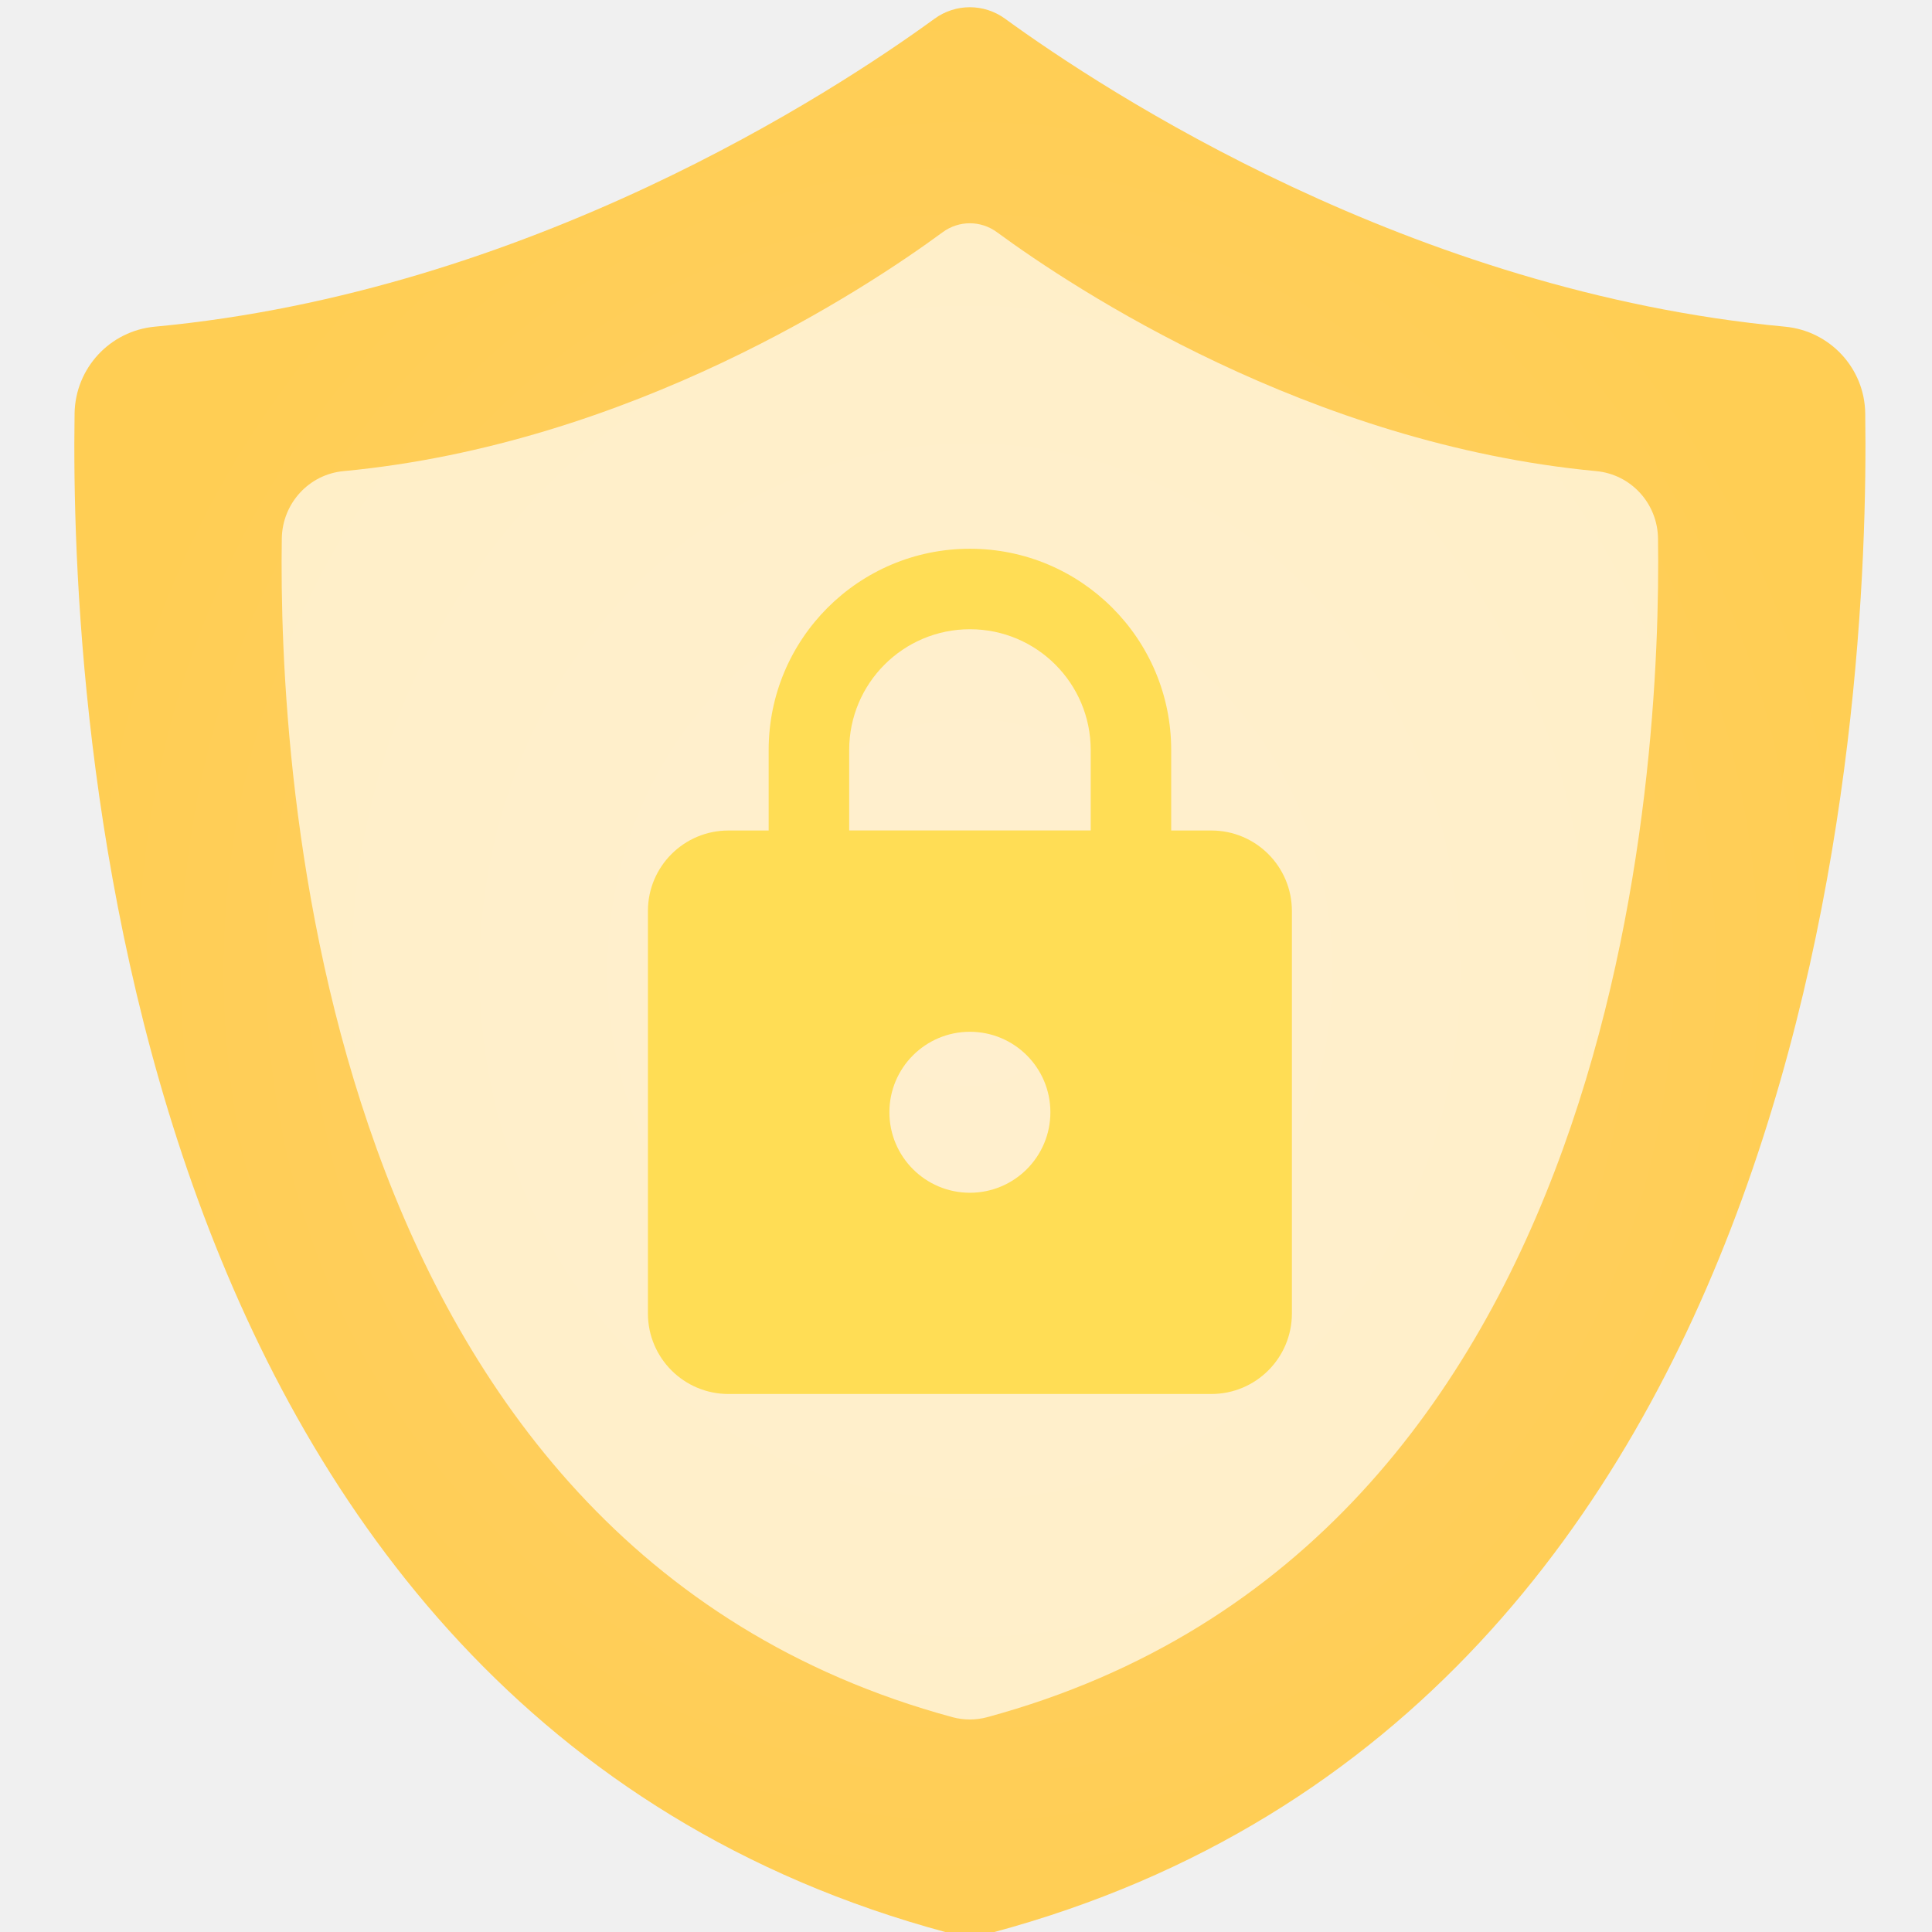
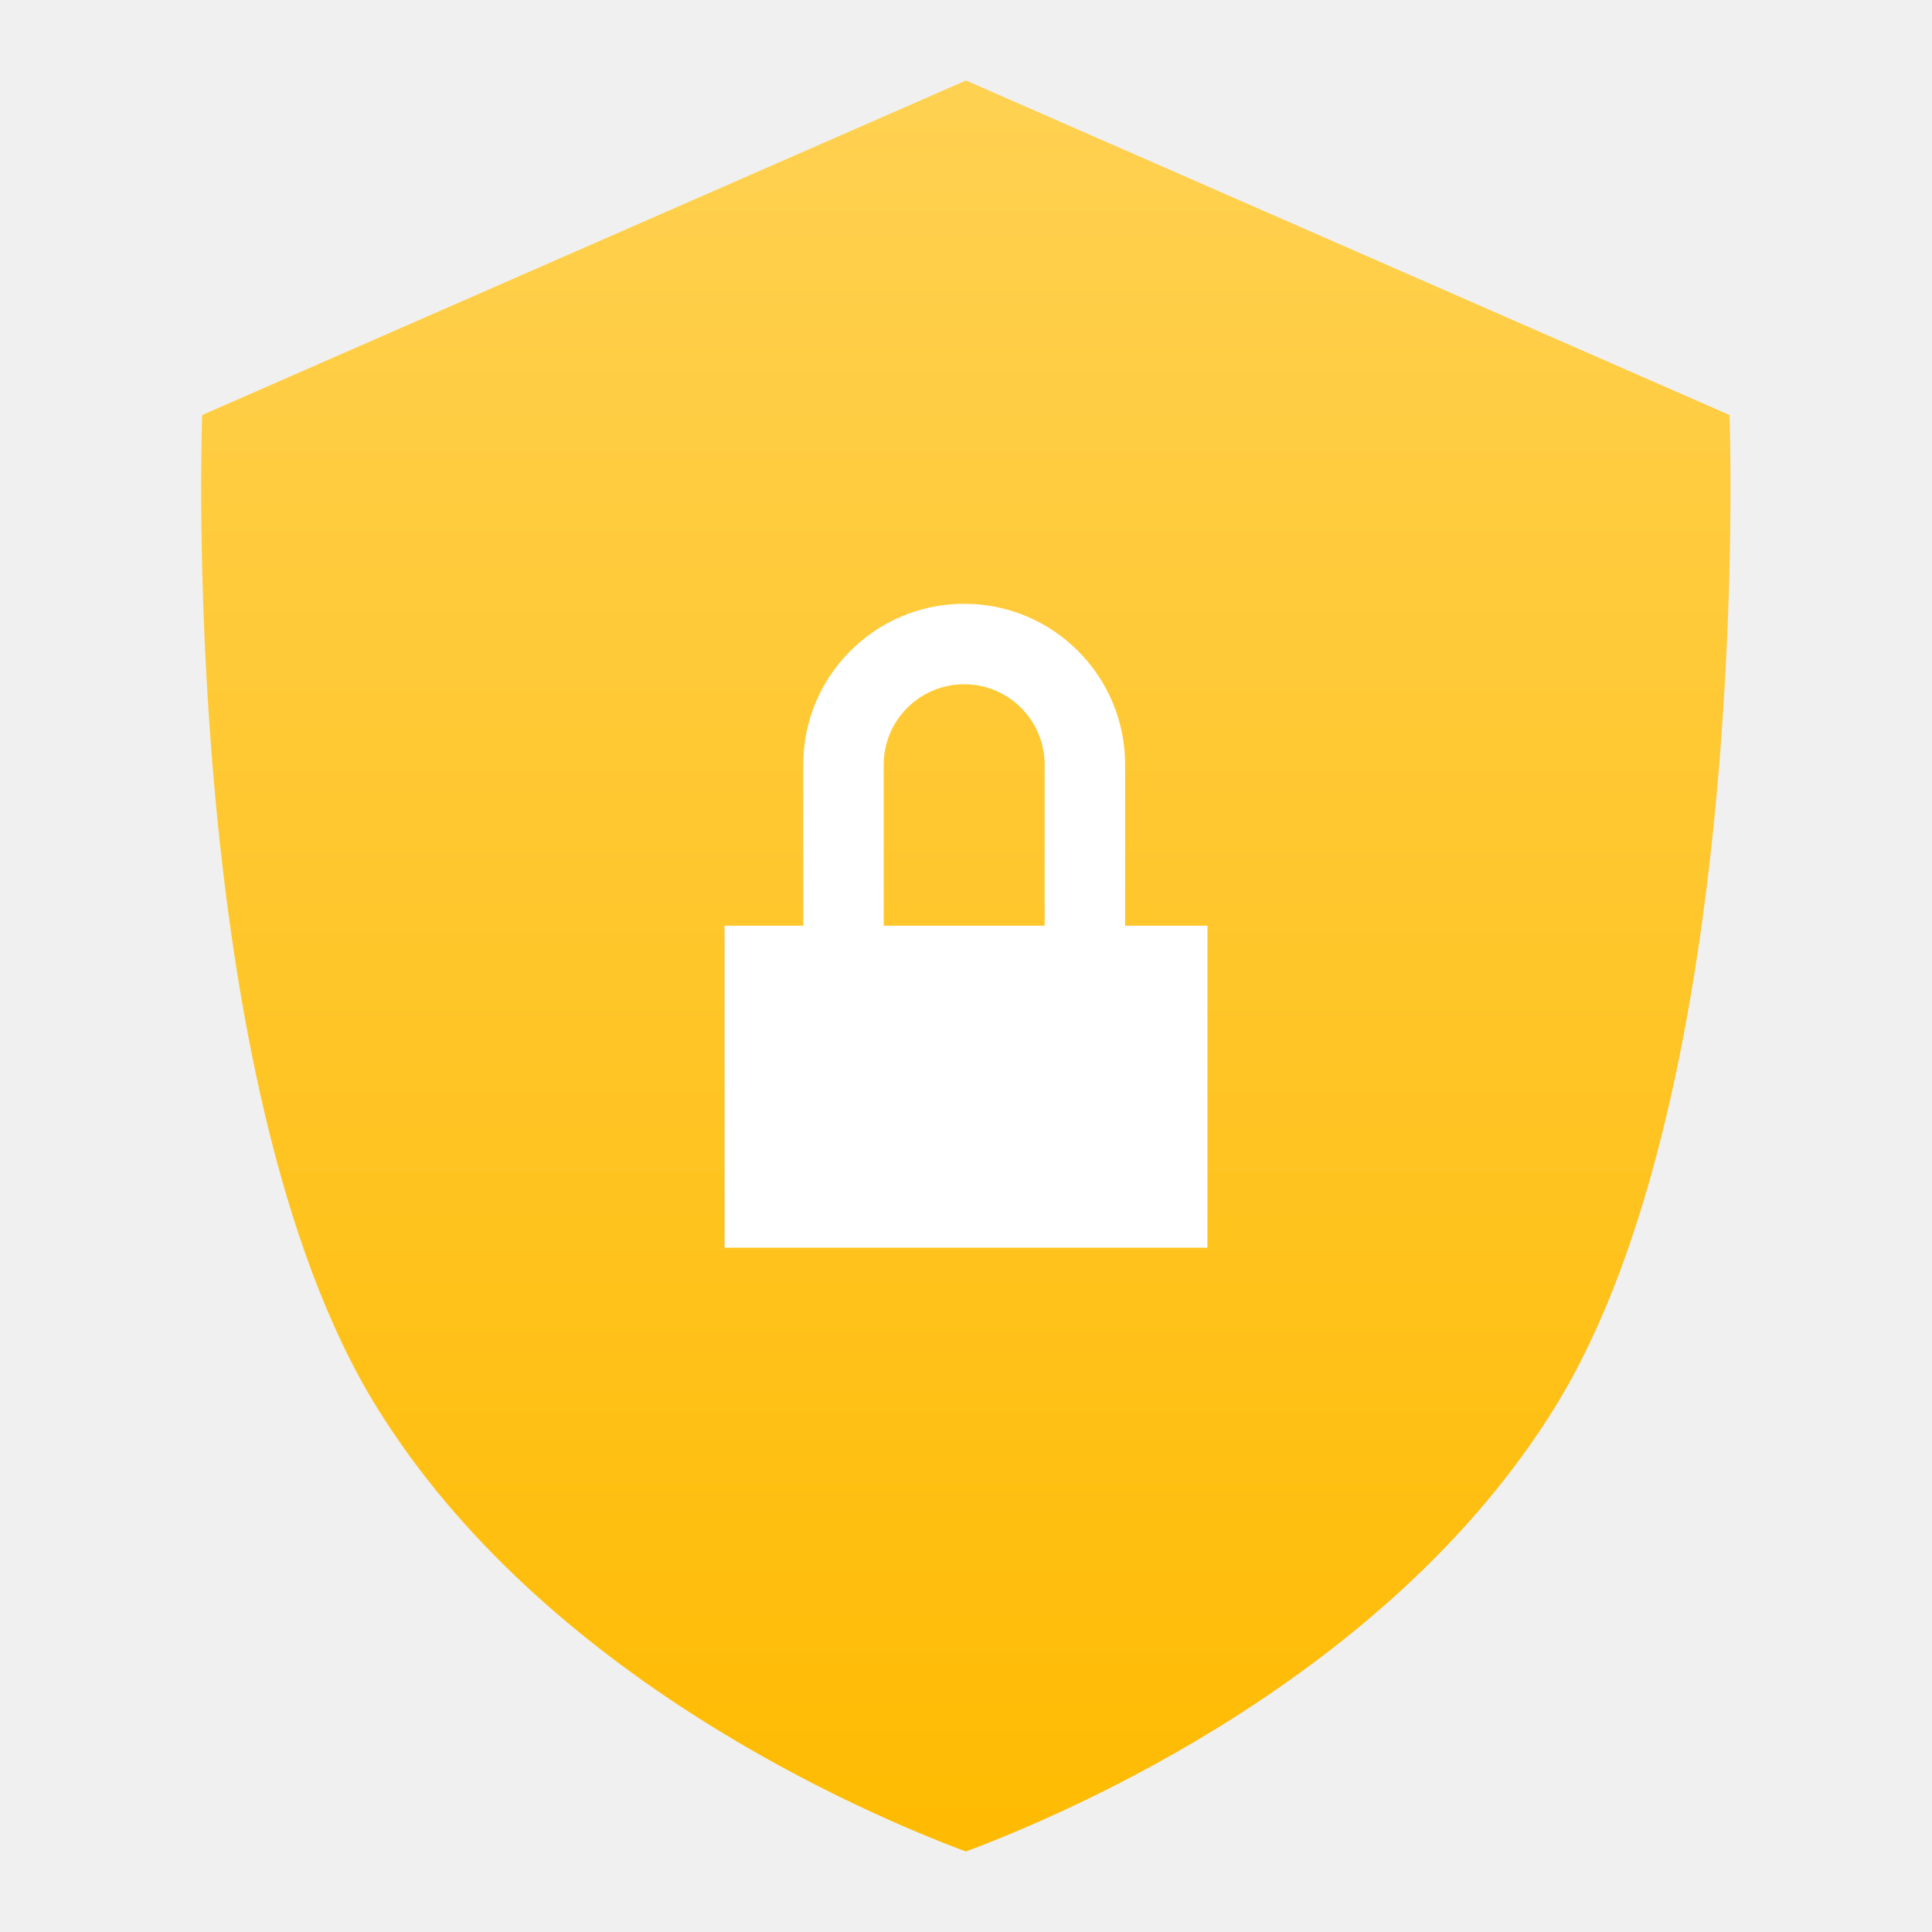
- <svg xmlns="http://www.w3.org/2000/svg" xmlns:ns2="http://www.openswatchbook.org/uri/2009/osb" xmlns:xlink="http://www.w3.org/1999/xlink" width="48" height="48" id="svg5453" version="1.1">
-   <defs id="defs5455">
-     <linearGradient id="linearGradient4143">
-       <stop id="stop4145" offset="0" style="stop-color:#197cf1;stop-opacity:1" />
-       <stop id="stop4147" offset="1" style="stop-color:#20bcfa;stop-opacity:1" />
+ <svg xmlns="http://www.w3.org/2000/svg" xmlns:xlink="http://www.w3.org/1999/xlink" id="svg942" version="1.1" viewBox="0 0 12.7 12.7" height="48" width="48">
+   <defs id="defs936">
+     <linearGradient xlink:href="#a-3" id="linearGradient991" x1="24.05" y1="45.428" x2="23.499" y2="14.205" gradientUnits="userSpaceOnUse" gradientTransform="matrix(0.2645833,0,0,0.2645833,0.01815154,-0.02373)" />
+     <linearGradient id="a-3" gradientTransform="matrix(1.07499,0,0,1.17929,57.22796,-9.796476)" gradientUnits="userSpaceOnUse" x1="-74.929" x2="-75.26" y1="52.199" y2="2.356">
+       <stop offset="0" stop-color="#ffa400" id="stop2-6" />
+       <stop offset="1" stop-color="#fd0" id="stop4-7" />
    </linearGradient>
-     <linearGradient xlink:href="#linearGradient4143" id="linearGradient4889" x1="34.902" y1="490.625" x2="946.349" y2="490.625" gradientUnits="userSpaceOnUse" />
-     <linearGradient ns2:paint="gradient" id="linearGradient4207">
-       <stop id="stop3371" offset="0" style="stop-color:#3498db;stop-opacity:1;" />
-       <stop id="stop3373" offset="1" style="stop-color:#3498db;stop-opacity:0;" />
+     <linearGradient id="b" gradientUnits="userSpaceOnUse" x1="399.994" x2="399.994" y1="545.139" y2="518.139">
+       <stop offset="0" stop-color="#197ff1" id="stop7" />
+       <stop offset="1" stop-color="#21c6fb" id="stop9" />
    </linearGradient>
-     <linearGradient xlink:href="#linearGradient4143" id="linearGradient4951" gradientUnits="userSpaceOnUse" x1="34.902" y1="490.625" x2="946.349" y2="490.625" />
-     <linearGradient xlink:href="#linearGradient4143" id="linearGradient4953" gradientUnits="userSpaceOnUse" x1="34.902" y1="490.625" x2="946.349" y2="490.625" />
-     <linearGradient xlink:href="#linearGradient4143" id="linearGradient4949" gradientUnits="userSpaceOnUse" x1="34.902" y1="490.625" x2="946.349" y2="490.625" />
-     <linearGradient xlink:href="#linearGradient4143" id="linearGradient4342" gradientUnits="userSpaceOnUse" x1="34.902" y1="490.625" x2="946.349" y2="490.625" />
-     <linearGradient id="linearGradient4851">
-       <stop id="stop4853" offset="0" style="stop-color:#474a4d;stop-opacity:1" />
-       <stop id="stop4855" offset="1" style="stop-color:#a5aaae;stop-opacity:1" />
-     </linearGradient>
-     <linearGradient id="linearGradient5263">
-       <stop id="stop5265" style="stop-color:#a0d5ff;stop-opacity:1" offset="0" />
-       <stop id="stop5267" style="stop-color:#a0d5ff;stop-opacity:1" offset="1" />
-     </linearGradient>
-     <clipPath id="clipPath4458">
-       <path id="use4460" d="m 69.626,12.145 -0.052,0 c -22.727,-0.292 -46.472,4.077 -46.709,4.122 -2.424,0.451 -4.946,2.974 -5.397,5.397 -0.044,0.237 -4.414,23.983 -4.122,46.71 -0.292,22.777 4.078,46.523 4.122,46.761 0.451,2.423 2.974,4.945 5.398,5.398 0.237,0.044 23.982,4.413 46.709,4.121 22.779,0.292 46.524,-4.077 46.761,-4.121 2.423,-0.452 4.946,-2.976 5.398,-5.399 0.044,-0.236 4.413,-23.981 4.121,-46.709 0.292,-22.777 -4.077,-46.523 -4.121,-46.761 -0.453,-2.423 -2.976,-4.946 -5.398,-5.397 -0.238,-0.045 -23.984,-4.414 -46.71,-4.122 z" />
-     </clipPath>
-     <linearGradient id="linearGradient4237">
-       <stop id="stop4239" style="stop-color:#ff594d;stop-opacity:1" offset="0" />
-       <stop id="stop4241" style="stop-color:#ff7f76;stop-opacity:1" offset="1" />
-     </linearGradient>
-     <linearGradient id="linearGradient4210">
-       <stop offset="0" style="stop-color:#ff584c;stop-opacity:1" id="stop4212" />
-       <stop offset="1" style="stop-color:#ff8077;stop-opacity:1" id="stop4214" />
-     </linearGradient>
-     <linearGradient id="linearGradient4179">
-       <stop id="stop4181" style="stop-color:#ffee5e;stop-opacity:1" offset="0" />
-       <stop id="stop4183" style="stop-color:#feff8b;stop-opacity:1" offset="1" />
-     </linearGradient>
-     <linearGradient id="linearGradient4210-3">
-       <stop id="stop4212-1" style="stop-color:#ffce69;stop-opacity:1" offset="0" />
-       <stop id="stop4214-6" style="stop-color:#ffce54;stop-opacity:1" offset="1" />
-     </linearGradient>
-     <linearGradient id="linearGradient4237-0">
-       <stop offset="0" style="stop-color:#ffee5e;stop-opacity:1" id="stop4239-8" />
-       <stop offset="1" style="stop-color:#feff9f;stop-opacity:1" id="stop4241-9" />
-     </linearGradient>
-     <linearGradient id="linearGradient4237-2">
-       <stop offset="0" style="stop-color:#ffa0a6;stop-opacity:1" id="stop4239-7" />
-       <stop offset="1" style="stop-color:#ffa0a5;stop-opacity:1" id="stop4241-2" />
-     </linearGradient>
-     <linearGradient id="linearGradient8311">
-       <stop id="stop8313" style="stop-color:#ce89ff;stop-opacity:1" offset="0" />
-       <stop id="stop8315" style="stop-color:#e898ff;stop-opacity:1" offset="1" />
-     </linearGradient>
-     <linearGradient id="linearGradient4237-8">
-       <stop offset="0" style="stop-color:#cf8aff;stop-opacity:1" id="stop4239-2" />
-       <stop offset="1" style="stop-color:#eaa0ff;stop-opacity:1" id="stop4241-3" />
-     </linearGradient>
-     <linearGradient id="linearGradient8311-3">
-       <stop id="stop8313-0" style="stop-color:#ffcc6b;stop-opacity:1" offset="0" />
-       <stop id="stop8315-1" style="stop-color:#ffcf98;stop-opacity:1" offset="1" />
-     </linearGradient>
-     <linearGradient id="linearGradient4237-3">
-       <stop offset="0" style="stop-color:#ffcc6e;stop-opacity:1" id="stop4239-0" />
-       <stop offset="1" style="stop-color:#ffe4a0;stop-opacity:1" id="stop4241-7" />
-     </linearGradient>
-     <linearGradient id="linearGradient8311-31">
-       <stop id="stop8313-2" style="stop-color:#f089ff;stop-opacity:1" offset="0" />
-       <stop id="stop8315-6" style="stop-color:#ffadea;stop-opacity:1" offset="1" />
-     </linearGradient>
-     <linearGradient id="linearGradient4237-6">
-       <stop offset="0" style="stop-color:#f18bfe;stop-opacity:1" id="stop4239-22" />
-       <stop offset="1" style="stop-color:#fcc3ff;stop-opacity:1" id="stop4241-0" />
-     </linearGradient>
-     <linearGradient id="linearGradient8467">
-       <stop offset="0" style="stop-color:#b9b9b9;stop-opacity:1" id="stop8469" />
-       <stop offset="1" style="stop-color:#d1d1d1;stop-opacity:1" id="stop8471" />
-     </linearGradient>
-     <linearGradient id="linearGradient8311-5">
-       <stop id="stop8313-7" style="stop-color:#b9b9b9;stop-opacity:1" offset="0" />
-       <stop id="stop8315-3" style="stop-color:#d2d2d2;stop-opacity:1" offset="1" />
-     </linearGradient>
-     <linearGradient id="linearGradient4237-4">
-       <stop offset="0" style="stop-color:#bababa;stop-opacity:1" id="stop4239-9" />
-       <stop offset="1" style="stop-color:#c8c8c8;stop-opacity:1" id="stop4241-37" />
-     </linearGradient>
-     <linearGradient id="linearGradient8467-7">
-       <stop offset="0" style="stop-color:#3ec896;stop-opacity:1" id="stop8469-4" />
-       <stop offset="1" style="stop-color:#66d9af;stop-opacity:1" id="stop8471-7" />
-     </linearGradient>
-     <linearGradient id="linearGradient8311-1">
-       <stop id="stop8313-9" style="stop-color:#494949;stop-opacity:1" offset="0" />
-       <stop id="stop8315-5" style="stop-color:#616774;stop-opacity:1" offset="1" />
-     </linearGradient>
-     <linearGradient gradientUnits="userSpaceOnUse" gradientTransform="scale(1.128802,0.8858951)" x1="209.957" y1="0" x2="209.957" y2="116.694" id="linearGradient-1">
-       <stop stop-color="#A7A7A7" offset="0%" id="stop4884" />
-       <stop stop-color="#8D8D8D" offset="100%" id="stop4886" />
-     </linearGradient>
-     <linearGradient gradientUnits="userSpaceOnUse" gradientTransform="scale(1.227981,0.8143451)" x1="193" y1="411.584" x2="193" y2="105.4" id="linearGradient-2">
-       <stop stop-color="#707070" offset="0%" id="stop4889" />
-       <stop stop-color="#ABABAB" offset="100%" id="stop4891" />
-     </linearGradient>
-     <linearGradient gradientUnits="userSpaceOnUse" gradientTransform="scale(1.227981,0.8143451)" x1="193" y1="70.609" x2="193" y2="457.423" id="linearGradient-3">
-       <stop stop-color="#000000" stop-opacity="0" offset="0%" id="stop4894" />
-       <stop stop-color="#000000" stop-opacity="0.19" offset="100%" id="stop4896" />
+     <linearGradient id="a" gradientUnits="userSpaceOnUse" x1="399.571" x2="399.571" y1="545.798" y2="517.798">
+       <stop offset="0" stop-color="#3889e9" id="stop2" />
+       <stop offset="1" stop-color="#5ea5fb" id="stop4" />
    </linearGradient>
    <linearGradient id="linearGradient4232">
-       <stop id="stop4234" offset="0" style="stop-color:#333333;stop-opacity:1" />
-       <stop id="stop4236" offset="1" style="stop-color:#353535;stop-opacity:1" />
+       <stop id="stop4234-0" offset="0" style="stop-color:#3889e9;stop-opacity:1" />
+       <stop id="stop4236" offset="1" style="stop-color:#5ea5fb;stop-opacity:1" />
    </linearGradient>
-     <linearGradient id="linearGradient4172">
-       <stop style="stop-color:#3dc796;stop-opacity:1" offset="0" id="stop4174" />
-       <stop style="stop-color:#57d68d;stop-opacity:1" offset="1" id="stop4176" />
+     <linearGradient gradientTransform="translate(2.9668415e-6,-284.3)" xlink:href="#linearGradient4180" id="linearGradient2204" x1="6.35" y1="296.471" x2="6.35" y2="284.904" gradientUnits="userSpaceOnUse" />
+     <linearGradient id="linearGradient4180">
+       <stop style="stop-color:#ffbb02;stop-opacity:1" offset="0" id="stop4182" />
+       <stop style="stop-color:#ffd151;stop-opacity:1" offset="1" id="stop4184" />
    </linearGradient>
-     <linearGradient id="linearGradient4233">
-       <stop id="stop4235" offset="0" style="stop-color:#212121;stop-opacity:1" />
-       <stop id="stop4237" offset="1" style="stop-color:#1d2022;stop-opacity:0" />
-     </linearGradient>
-     <linearGradient id="linearGradient8467-6">
-       <stop offset="0" style="stop-color:#56d8d1;stop-opacity:1" id="stop8469-5" />
-       <stop offset="1" style="stop-color:#9df7ee;stop-opacity:1" id="stop8471-8" />
-     </linearGradient>
-     <linearGradient id="linearGradient8311-10">
-       <stop id="stop8313-3" style="stop-color:#55d8d1;stop-opacity:1" offset="0" />
-       <stop id="stop8315-8" style="stop-color:#66efe7;stop-opacity:1" offset="1" />
-     </linearGradient>
-     <linearGradient id="linearGradient8467-8">
-       <stop offset="0" style="stop-color:#dea679;stop-opacity:1" id="stop8469-9" />
-       <stop offset="1" style="stop-color:#f7d19d;stop-opacity:1" id="stop8471-2" />
-     </linearGradient>
-     <linearGradient id="linearGradient8311-0">
-       <stop id="stop8313-90" style="stop-color:#dda579;stop-opacity:1" offset="0" />
-       <stop id="stop8315-88" style="stop-color:#f3bc87;stop-opacity:1" offset="1" />
-     </linearGradient>
-     <linearGradient id="linearGradient8467-2">
-       <stop offset="0" style="stop-color:#5fa4d5;stop-opacity:1" id="stop8469-6" />
-       <stop offset="1" style="stop-color:#9dc9f7;stop-opacity:1" id="stop8471-5" />
-     </linearGradient>
-     <linearGradient id="linearGradient8311-06">
-       <stop id="stop8313-6" style="stop-color:#5fa3d4;stop-opacity:1" offset="0" />
-       <stop id="stop8315-2" style="stop-color:#6bb9ff;stop-opacity:1" offset="1" />
-     </linearGradient>
-     <clipPath id="clipPath4458-7">
-       <path style="fill:url(#linearGradient4580);fill-opacity:1" id="use4460-2" d="m 69.626,12.145 -0.052,0 c -22.727,-0.292 -46.472,4.077 -46.709,4.122 -2.424,0.451 -4.946,2.974 -5.397,5.397 -0.044,0.237 -4.414,23.983 -4.122,46.71 -0.292,22.777 4.078,46.523 4.122,46.761 0.451,2.423 2.974,4.945 5.398,5.398 0.237,0.044 23.982,4.413 46.709,4.121 22.779,0.292 46.524,-4.077 46.761,-4.121 2.423,-0.452 4.946,-2.976 5.398,-5.399 0.044,-0.236 4.413,-23.981 4.121,-46.709 0.292,-22.777 -4.077,-46.523 -4.121,-46.761 -0.453,-2.423 -2.976,-4.946 -5.398,-5.397 -0.238,-0.045 -23.984,-4.414 -46.71,-4.122 z" />
-     </clipPath>
-     <linearGradient id="linearGradient5263-5">
-       <stop offset="0" style="stop-color:#ffffff;stop-opacity:0" id="stop5265-4" />
-       <stop offset="1" style="stop-color:#d5edff;stop-opacity:1" id="stop5267-0" />
-     </linearGradient>
-     <clipPath id="clipPath4458-4">
-       <path d="m 69.626,12.145 -0.052,0 c -22.727,-0.292 -46.472,4.077 -46.709,4.122 -2.424,0.451 -4.946,2.974 -5.397,5.397 -0.044,0.237 -4.414,23.983 -4.122,46.71 -0.292,22.777 4.078,46.523 4.122,46.761 0.451,2.423 2.974,4.945 5.398,5.398 0.237,0.044 23.982,4.413 46.709,4.121 22.779,0.292 46.524,-4.077 46.761,-4.121 2.423,-0.452 4.946,-2.976 5.398,-5.399 0.044,-0.236 4.413,-23.981 4.121,-46.709 0.292,-22.777 -4.077,-46.523 -4.121,-46.761 -0.453,-2.423 -2.976,-4.946 -5.398,-5.397 -0.238,-0.045 -23.984,-4.414 -46.71,-4.122 z" id="use4460-26" />
-     </clipPath>
-     <clipPath id="clipPath4458-7-1">
-       <path id="use4460-2-2" d="m 69.626,12.145 -0.052,0 c -22.727,-0.292 -46.472,4.077 -46.709,4.122 -2.424,0.451 -4.946,2.974 -5.397,5.397 -0.044,0.237 -4.414,23.983 -4.122,46.71 -0.292,22.777 4.078,46.523 4.122,46.761 0.451,2.423 2.974,4.945 5.398,5.398 0.237,0.044 23.982,4.413 46.709,4.121 22.779,0.292 46.524,-4.077 46.761,-4.121 2.423,-0.452 4.946,-2.976 5.398,-5.399 0.044,-0.236 4.413,-23.981 4.121,-46.709 0.292,-22.777 -4.077,-46.523 -4.121,-46.761 -0.453,-2.423 -2.976,-4.946 -5.398,-5.397 -0.238,-0.045 -23.984,-4.414 -46.71,-4.122 z" />
-     </clipPath>
-     <clipPath id="clipPath4458-7-5">
-       <path id="use4460-2-5" d="m 69.626,12.145 -0.052,0 c -22.727,-0.292 -46.472,4.077 -46.709,4.122 -2.424,0.451 -4.946,2.974 -5.397,5.397 -0.044,0.237 -4.414,23.983 -4.122,46.71 -0.292,22.777 4.078,46.523 4.122,46.761 0.451,2.423 2.974,4.945 5.398,5.398 0.237,0.044 23.982,4.413 46.709,4.121 22.779,0.292 46.524,-4.077 46.761,-4.121 2.423,-0.452 4.946,-2.976 5.398,-5.399 0.044,-0.236 4.413,-23.981 4.121,-46.709 0.292,-22.777 -4.077,-46.523 -4.121,-46.761 -0.453,-2.423 -2.976,-4.946 -5.398,-5.397 -0.238,-0.045 -23.984,-4.414 -46.71,-4.122 z" />
-     </clipPath>
-     <linearGradient id="linearGradient4422">
-       <stop id="stop4424" offset="0" style="stop-color:#197ff1;stop-opacity:1" />
-       <stop id="stop4426" offset="1" style="stop-color:#21c6fb;stop-opacity:1" />
-     </linearGradient>
-     <linearGradient id="linearGradient4256">
-       <stop style="stop-color:#8cbdf8;stop-opacity:1;" offset="0" id="stop4258" />
-       <stop style="stop-color:#d5e8ff;stop-opacity:1;" offset="1" id="stop4260" />
-     </linearGradient>
-     <linearGradient id="linearGradient4232-2">
-       <stop style="stop-color:#3889e9;stop-opacity:1" offset="0" id="stop4234-0" />
-       <stop style="stop-color:#5ea5fb;stop-opacity:1" offset="1" id="stop4236-5" />
-     </linearGradient>
-     <clipPath id="clipPath4458-34">
-       <path id="use4460-4" d="m 69.626,12.145 -0.052,0 c -22.727,-0.292 -46.472,4.077 -46.709,4.122 -2.424,0.451 -4.946,2.974 -5.397,5.397 -0.044,0.237 -4.414,23.983 -4.122,46.71 -0.292,22.777 4.078,46.523 4.122,46.761 0.451,2.423 2.974,4.945 5.398,5.398 0.237,0.044 23.982,4.413 46.709,4.121 22.779,0.292 46.524,-4.077 46.761,-4.121 2.423,-0.452 4.946,-2.976 5.398,-5.399 0.044,-0.236 4.413,-23.981 4.121,-46.709 0.292,-22.777 -4.077,-46.523 -4.121,-46.761 -0.453,-2.423 -2.976,-4.946 -5.398,-5.397 -0.238,-0.045 -23.984,-4.414 -46.71,-4.122 z" />
-     </clipPath>
-     <linearGradient id="linearGradient8467-5">
-       <stop offset="0" style="stop-color:#d3d3d3;stop-opacity:1" id="stop8469-7" />
-       <stop offset="1" style="stop-color:#fcf9f9;stop-opacity:1" id="stop8471-0" />
-     </linearGradient>
-     <linearGradient id="linearGradient4232-7">
-       <stop id="stop4234-6" offset="0" style="stop-color:#373a3d;stop-opacity:1" />
-       <stop id="stop4236-2" offset="1" style="stop-color:#727273;stop-opacity:1" />
-     </linearGradient>
-     <linearGradient id="linearGradient4422-5">
-       <stop id="stop4424-7" offset="0" style="stop-color:#2971c3;stop-opacity:1" />
-       <stop id="stop4426-6" offset="1" style="stop-color:#5ea5fb;stop-opacity:1" />
-     </linearGradient>
-     <clipPath id="clipPath4458-3">
-       <path id="use4460-7" d="m 69.626,12.145 -0.052,0 c -22.727,-0.292 -46.472,4.077 -46.709,4.122 -2.424,0.451 -4.946,2.974 -5.397,5.397 -0.044,0.237 -4.414,23.983 -4.122,46.71 -0.292,22.777 4.078,46.523 4.122,46.761 0.451,2.423 2.974,4.945 5.398,5.398 0.237,0.044 23.982,4.413 46.709,4.121 22.779,0.292 46.524,-4.077 46.761,-4.121 2.423,-0.452 4.946,-2.976 5.398,-5.399 0.044,-0.236 4.413,-23.981 4.121,-46.709 0.292,-22.777 -4.077,-46.523 -4.121,-46.761 -0.453,-2.423 -2.976,-4.946 -5.398,-5.397 -0.238,-0.045 -23.984,-4.414 -46.71,-4.122 z" />
-     </clipPath>
-     <clipPath id="clipPath4458-6">
-       <path id="use4460-3" d="m 69.626,12.145 -0.052,0 c -22.727,-0.292 -46.472,4.077 -46.709,4.122 -2.424,0.451 -4.946,2.974 -5.397,5.397 -0.044,0.237 -4.414,23.983 -4.122,46.71 -0.292,22.777 4.078,46.523 4.122,46.761 0.451,2.423 2.974,4.945 5.398,5.398 0.237,0.044 23.982,4.413 46.709,4.121 22.779,0.292 46.524,-4.077 46.761,-4.121 2.423,-0.452 4.946,-2.976 5.398,-5.399 0.044,-0.236 4.413,-23.981 4.121,-46.709 0.292,-22.777 -4.077,-46.523 -4.121,-46.761 -0.453,-2.423 -2.976,-4.946 -5.398,-5.397 -0.238,-0.045 -23.984,-4.414 -46.71,-4.122 z" />
-     </clipPath>
-     <clipPath id="clipPath4458-7-18">
-       <path d="m 69.626,12.145 -0.052,0 c -22.727,-0.292 -46.472,4.077 -46.709,4.122 -2.424,0.451 -4.946,2.974 -5.397,5.397 -0.044,0.237 -4.414,23.983 -4.122,46.71 -0.292,22.777 4.078,46.523 4.122,46.761 0.451,2.423 2.974,4.945 5.398,5.398 0.237,0.044 23.982,4.413 46.709,4.121 22.779,0.292 46.524,-4.077 46.761,-4.121 2.423,-0.452 4.946,-2.976 5.398,-5.399 0.044,-0.236 4.413,-23.981 4.121,-46.709 0.292,-22.777 -4.077,-46.523 -4.121,-46.761 -0.453,-2.423 -2.976,-4.946 -5.398,-5.397 -0.238,-0.045 -23.984,-4.414 -46.71,-4.122 z" id="use4460-2-3" style="fill:url(#linearGradient4580);fill-opacity:1" />
-     </clipPath>
-     <linearGradient y2="538.997" x2="409.334" y1="538.997" x1="398.31" gradientUnits="userSpaceOnUse" id="linearGradient4580" xlink:href="#linearGradient8467" />
-     <clipPath id="clipPath4458-4-2">
-       <path d="m 69.626,12.145 -0.052,0 c -22.727,-0.292 -46.472,4.077 -46.709,4.122 -2.424,0.451 -4.946,2.974 -5.397,5.397 -0.044,0.237 -4.414,23.983 -4.122,46.71 -0.292,22.777 4.078,46.523 4.122,46.761 0.451,2.423 2.974,4.945 5.398,5.398 0.237,0.044 23.982,4.413 46.709,4.121 22.779,0.292 46.524,-4.077 46.761,-4.121 2.423,-0.452 4.946,-2.976 5.398,-5.399 0.044,-0.236 4.413,-23.981 4.121,-46.709 0.292,-22.777 -4.077,-46.523 -4.121,-46.761 -0.453,-2.423 -2.976,-4.946 -5.398,-5.397 -0.238,-0.045 -23.984,-4.414 -46.71,-4.122 z" id="use4460-26-4" />
-     </clipPath>
-     <clipPath id="clipPath4458-7-1-5">
-       <path id="use4460-2-2-8" d="m 69.626,12.145 -0.052,0 c -22.727,-0.292 -46.472,4.077 -46.709,4.122 -2.424,0.451 -4.946,2.974 -5.397,5.397 -0.044,0.237 -4.414,23.983 -4.122,46.71 -0.292,22.777 4.078,46.523 4.122,46.761 0.451,2.423 2.974,4.945 5.398,5.398 0.237,0.044 23.982,4.413 46.709,4.121 22.779,0.292 46.524,-4.077 46.761,-4.121 2.423,-0.452 4.946,-2.976 5.398,-5.399 0.044,-0.236 4.413,-23.981 4.121,-46.709 0.292,-22.777 -4.077,-46.523 -4.121,-46.761 -0.453,-2.423 -2.976,-4.946 -5.398,-5.397 -0.238,-0.045 -23.984,-4.414 -46.71,-4.122 z" />
-     </clipPath>
-     <clipPath id="clipPath4458-7-5-6">
-       <path id="use4460-2-5-7" d="m 69.626,12.145 -0.052,0 c -22.727,-0.292 -46.472,4.077 -46.709,4.122 -2.424,0.451 -4.946,2.974 -5.397,5.397 -0.044,0.237 -4.414,23.983 -4.122,46.71 -0.292,22.777 4.078,46.523 4.122,46.761 0.451,2.423 2.974,4.945 5.398,5.398 0.237,0.044 23.982,4.413 46.709,4.121 22.779,0.292 46.524,-4.077 46.761,-4.121 2.423,-0.452 4.946,-2.976 5.398,-5.399 0.044,-0.236 4.413,-23.981 4.121,-46.709 0.292,-22.777 -4.077,-46.523 -4.121,-46.761 -0.453,-2.423 -2.976,-4.946 -5.398,-5.397 -0.238,-0.045 -23.984,-4.414 -46.71,-4.122 z" />
-     </clipPath>
-     <linearGradient gradientUnits="userSpaceOnUse" y2="543.798" x2="400.571" y1="548.798" x1="400.571" id="linearGradient4588" xlink:href="#linearGradient4851" />
-     <clipPath id="clipPath4458-34-3">
-       <path id="use4460-4-9" d="m 69.626,12.145 -0.052,0 c -22.727,-0.292 -46.472,4.077 -46.709,4.122 -2.424,0.451 -4.946,2.974 -5.397,5.397 -0.044,0.237 -4.414,23.983 -4.122,46.71 -0.292,22.777 4.078,46.523 4.122,46.761 0.451,2.423 2.974,4.945 5.398,5.398 0.237,0.044 23.982,4.413 46.709,4.121 22.779,0.292 46.524,-4.077 46.761,-4.121 2.423,-0.452 4.946,-2.976 5.398,-5.399 0.044,-0.236 4.413,-23.981 4.121,-46.709 0.292,-22.777 -4.077,-46.523 -4.121,-46.761 -0.453,-2.423 -2.976,-4.946 -5.398,-5.397 -0.238,-0.045 -23.984,-4.414 -46.71,-4.122 z" />
-     </clipPath>
-     <clipPath id="clipPath4458-3-8">
-       <path id="use4460-7-3" d="m 69.626,12.145 -0.052,0 c -22.727,-0.292 -46.472,4.077 -46.709,4.122 -2.424,0.451 -4.946,2.974 -5.397,5.397 -0.044,0.237 -4.414,23.983 -4.122,46.71 -0.292,22.777 4.078,46.523 4.122,46.761 0.451,2.423 2.974,4.945 5.398,5.398 0.237,0.044 23.982,4.413 46.709,4.121 22.779,0.292 46.524,-4.077 46.761,-4.121 2.423,-0.452 4.946,-2.976 5.398,-5.399 0.044,-0.236 4.413,-23.981 4.121,-46.709 0.292,-22.777 -4.077,-46.523 -4.121,-46.761 -0.453,-2.423 -2.976,-4.946 -5.398,-5.397 -0.238,-0.045 -23.984,-4.414 -46.71,-4.122 z" />
-     </clipPath>
-     <clipPath id="clipPath4458-8">
-       <path id="use4460-9" d="m 69.626,12.145 -0.052,0 c -22.727,-0.292 -46.472,4.077 -46.709,4.122 -2.424,0.451 -4.946,2.974 -5.397,5.397 -0.044,0.237 -4.414,23.983 -4.122,46.71 -0.292,22.777 4.078,46.523 4.122,46.761 0.451,2.423 2.974,4.945 5.398,5.398 0.237,0.044 23.982,4.413 46.709,4.121 22.779,0.292 46.524,-4.077 46.761,-4.121 2.423,-0.452 4.946,-2.976 5.398,-5.399 0.044,-0.236 4.413,-23.981 4.121,-46.709 0.292,-22.777 -4.077,-46.523 -4.121,-46.761 -0.453,-2.423 -2.976,-4.946 -5.398,-5.397 -0.238,-0.045 -23.984,-4.414 -46.71,-4.122 z" />
-     </clipPath>
-     <linearGradient id="linearGradient4227">
-       <stop offset="0" style="stop-color:#2e3436;stop-opacity:1" id="stop4229" />
-       <stop offset="1" style="stop-color:#555753;stop-opacity:1" id="stop4231" />
-     </linearGradient>
-     <clipPath id="clipPath4458-73">
-       <path d="m 69.626,12.145 -0.052,0 c -22.727,-0.292 -46.472,4.077 -46.709,4.122 -2.424,0.451 -4.946,2.974 -5.397,5.397 -0.044,0.237 -4.414,23.983 -4.122,46.71 -0.292,22.777 4.078,46.523 4.122,46.761 0.451,2.423 2.974,4.945 5.398,5.398 0.237,0.044 23.982,4.413 46.709,4.121 22.779,0.292 46.524,-4.077 46.761,-4.121 2.423,-0.452 4.946,-2.976 5.398,-5.399 0.044,-0.236 4.413,-23.981 4.121,-46.709 0.292,-22.777 -4.077,-46.523 -4.121,-46.761 -0.453,-2.423 -2.976,-4.946 -5.398,-5.397 -0.238,-0.045 -23.984,-4.414 -46.71,-4.122 z" id="use4460-0" />
-     </clipPath>
-     <clipPath id="clipPath4458-7-50">
-       <path id="use4460-2-24" d="m 69.626,12.145 -0.052,0 c -22.727,-0.292 -46.472,4.077 -46.709,4.122 -2.424,0.451 -4.946,2.974 -5.397,5.397 -0.044,0.237 -4.414,23.983 -4.122,46.71 -0.292,22.777 4.078,46.523 4.122,46.761 0.451,2.423 2.974,4.945 5.398,5.398 0.237,0.044 23.982,4.413 46.709,4.121 22.779,0.292 46.524,-4.077 46.761,-4.121 2.423,-0.452 4.946,-2.976 5.398,-5.399 0.044,-0.236 4.413,-23.981 4.121,-46.709 0.292,-22.777 -4.077,-46.523 -4.121,-46.761 -0.453,-2.423 -2.976,-4.946 -5.398,-5.397 -0.238,-0.045 -23.984,-4.414 -46.71,-4.122 z" />
-     </clipPath>
-     <clipPath id="clipPath4458-7-5-5">
-       <path id="use4460-2-5-75" d="m 69.626,12.145 -0.052,0 c -22.727,-0.292 -46.472,4.077 -46.709,4.122 -2.424,0.451 -4.946,2.974 -5.397,5.397 -0.044,0.237 -4.414,23.983 -4.122,46.71 -0.292,22.777 4.078,46.523 4.122,46.761 0.451,2.423 2.974,4.945 5.398,5.398 0.237,0.044 23.982,4.413 46.709,4.121 22.779,0.292 46.524,-4.077 46.761,-4.121 2.423,-0.452 4.946,-2.976 5.398,-5.399 0.044,-0.236 4.413,-23.981 4.121,-46.709 0.292,-22.777 -4.077,-46.523 -4.121,-46.761 -0.453,-2.423 -2.976,-4.946 -5.398,-5.397 -0.238,-0.045 -23.984,-4.414 -46.71,-4.122 z" />
-     </clipPath>
-     <linearGradient id="linearGradient4320">
-       <stop style="stop-color:#f6fbff;stop-opacity:1" offset="0" id="stop4322" />
-       <stop style="stop-color:#eaeff2;stop-opacity:1" offset="1" id="stop4324" />
-     </linearGradient>
-     <linearGradient gradientUnits="userSpaceOnUse" y2="1037.208" x2="34.117" y1="1013.622" x1="33.462" id="linearGradient4941" xlink:href="#linearGradient4320" />
-     <radialGradient xlink:href="#linearGradient4210-3" id="radialGradient4353" cx="490.626" cy="490.625" fx="490.626" fy="490.625" r="455.723" gradientTransform="matrix(1,0,0,1.076587,0,-37.57551)" gradientUnits="userSpaceOnUse" />
+     <linearGradient gradientTransform="matrix(0.4157806,0,0,0.415775,-196.8616,-213.3823)" gradientUnits="userSpaceOnUse" y2="517.798" x2="399.571" y1="545.798" x1="399.571" id="linearGradient3426" xlink:href="#linearGradient4232" />
+     <linearGradient xlink:href="#linearGradient4232" id="linearGradient1230" gradientUnits="userSpaceOnUse" gradientTransform="matrix(0.4157806,0,0,0.415775,-210.6094,-215.5436)" x1="399.571" y1="545.798" x2="399.571" y2="517.798" />
  </defs>
-   <g id="layer1" transform="translate(-384.5714,-499.798)">
-     <g id="g4471" transform="matrix(1.093122,0,0,1.093122,33.31037,-50.48605)">
-       <g id="layer1-39" transform="matrix(1.544482,0,0,1.544482,-275.3843,-295.8085)" />
-       <g id="g4166-7-0" style="opacity:1;fill:url(#linearGradient4889);fill-opacity:1;stroke:none;stroke-width:9.512;stroke-miterlimit:4;stroke-dasharray:none;stroke-opacity:1" transform="matrix(0.02801707,0,0,0.02828571,358.057,521.1331)">
-         <g transform="matrix(32.65191,0,0,32.3418,-13813.531,-16674.642)" id="layer1-6" style="fill:url(#linearGradient4953)">
-           <g style="fill:#ffffff;fill-opacity:1" id="layer1-7" transform="translate(392.5714,-514.5642)" />
-           <g transform="translate(341.797,500.2525)" id="g4240" style="fill:url(#linearGradient4951)">
-             <g transform="matrix(0.9115047,0,0,0.9115047,-380.794,-474.0787)" id="layer1-1" style="opacity:1;fill:url(#linearGradient4949);fill-opacity:1;stroke:none;stroke-width:9.512;stroke-miterlimit:4;stroke-dasharray:none;stroke-opacity:1">
-               <g id="g4333" style="fill:url(#linearGradient4342)" transform="matrix(1.032929,0,0,1.032929,-16.26767,-17.87628)">
-                 <g transform="matrix(0.05185606,0,0,0.05185606,464.0192,516.7154)" style="fill-opacity:1.0;stroke:none;stroke-width:9.512;stroke-miterlimit:4;stroke-dasharray:none;stroke-opacity:1;fill:url(#radialGradient4353)" id="g4166">
-                   <path style="fill-opacity:1.0;stroke:none;stroke-width:9.512;stroke-miterlimit:4;stroke-dasharray:none;stroke-opacity:1;fill:url(#radialGradient4353)" d="m 946.23,206.651 c -0.3,-23 -18,-42 -40.899,-44.101 -190.3,-17.8 -345.601,-119.5 -396.8,-156.7 -10.7,-7.8 -25.2,-7.8 -35.9,0 -51.1,37.2 -206.4,138.9 -396.7,156.7 -22.9,2.101 -40.5,21.101 -40.9,44.101 -2.3,150.1 21.8,659.699 444.1,773.1 7.5,2 15.4,2 22.9,0 422.3,-113.3 446.399,-623.001 444.199,-773.1 z" id="path4168" />
-                 </g>
-                 <g transform="matrix(0.03985431,0,0,0.04023645,469.9075,522.4162)" style="opacity:0.675;fill:#ffffff;fill-opacity:1;stroke:none;stroke-width:9.512;stroke-miterlimit:4;stroke-dasharray:none;stroke-opacity:1" id="g4166-7">
-                   <path style="fill:#ffffff;fill-opacity:1;stroke:none;stroke-width:9.512;stroke-miterlimit:4;stroke-dasharray:none;stroke-opacity:1" d="m 946.23,206.651 c -0.3,-23 -18,-42 -40.899,-44.101 -190.3,-17.8 -345.601,-119.5 -396.8,-156.7 -10.7,-7.8 -25.2,-7.8 -35.9,0 -51.1,37.2 -206.4,138.9 -396.7,156.7 -22.9,2.101 -40.5,21.101 -40.9,44.101 -2.3,150.1 21.8,659.699 444.1,773.1 7.5,2 15.4,2 22.9,0 422.3,-113.3 446.399,-623.001 444.199,-773.1 z" id="path4168-0" />
-                 </g>
-                 <path d="m 489.461,547.999 a 2.124,2.124 0 0 0 2.124,-2.124 c 0,-1.179 -0.956,-2.124 -2.124,-2.124 a 2.124,2.124 0 0 0 -2.124,2.124 2.124,2.124 0 0 0 2.124,2.124 m 6.373,-9.559 a 2.124,2.124 0 0 1 2.124,2.124 l 0,10.621 a 2.124,2.124 0 0 1 -2.124,2.124 l -12.745,0 a 2.124,2.124 0 0 1 -2.124,-2.124 l 0,-10.621 c 0,-1.179 0.956,-2.124 2.124,-2.124 l 1.062,0 0,-2.124 a 5.311,5.311 0 0 1 5.311,-5.311 5.311,5.311 0 0 1 5.311,5.311 l 0,2.124 1.062,0 m -6.373,-5.311 a 3.186,3.186 0 0 0 -3.186,3.186 l 0,2.124 6.373,0 0,-2.124 a 3.186,3.186 0 0 0 -3.186,-3.186 z" id="path4" style="fill:#ffdd55" />
-               </g>
-             </g>
-           </g>
-         </g>
-       </g>
-     </g>
-   </g>
+   <path style="opacity:1;vector-effect:none;fill:url(#linearGradient2204);fill-opacity:1;stroke:none;stroke-width:0.053;stroke-linecap:round;stroke-linejoin:miter;stroke-miterlimit:4;stroke-dasharray:none;stroke-dashoffset:0;stroke-opacity:1;paint-order:stroke fill markers" d="m 6.35,0.529 -5.021,2.199 c 0,0 -0.164,4.409 1.151,6.528 1.097,1.768 3.196,2.663 3.869,2.915 0.673,-0.252 2.773,-1.147 3.869,-2.915 1.315,-2.119 1.151,-6.528 1.151,-6.528 z" id="path1021" />
+   <g style="display:inline" id="layer2" transform="matrix(0.2645833,0,0,0.2645833,0.6353126,0.08607941)" />
+   <g style="display:inline" id="layer1-3" transform="matrix(0.2645833,0,0,0.2645833,0.6353126,0.08607941)" />
+   <g transform="matrix(0.446698,0,0,0.446698,-231.8544,-206.6014)" id="layer1-39" />
+   <circle style="opacity:1;fill:url(#linearGradient3426);fill-opacity:1;stroke:none;stroke-width:0.54;stroke-miterlimit:4;stroke-dasharray:none;stroke-dashoffset:0;stroke-opacity:1" id="ellipse4233" cx="-30.312" cy="7.726" r="0" />
+   <g id="layer2-7" style="display:inline;stroke:none;stroke-width:1.3;stroke-miterlimit:4;stroke-dasharray:none;stroke-opacity:1" transform="matrix(0.2654278,0,0,0.2650874,-15.80652,2.367769)" />
+   <g id="layer1-65" style="display:inline;stroke:none;stroke-width:1.3;stroke-miterlimit:4;stroke-dasharray:none;stroke-opacity:1" transform="matrix(0.2654278,0,0,0.2650874,-15.80652,2.367769)" />
+   <g id="layer2-3" style="display:inline;stroke:none;stroke-width:1.3;stroke-miterlimit:4;stroke-dasharray:none;stroke-opacity:1" transform="matrix(0.2324351,0,0,0.2341833,-21.81919,1.494149)" />
+   <g id="layer1-6" style="display:inline;stroke:none;stroke-width:1.3;stroke-miterlimit:4;stroke-dasharray:none;stroke-opacity:1" transform="matrix(0.2324351,0,0,0.2341833,-21.81919,1.494149)" />
+   <g transform="matrix(0.2654278,0,0,0.2650874,-16.72918,3.127579)" style="display:inline;stroke:none;stroke-width:1.3;stroke-miterlimit:4;stroke-dasharray:none;stroke-opacity:1" id="layer2-4" />
+   <g transform="matrix(0.2654278,0,0,0.2650874,-16.72918,3.127579)" style="display:inline;stroke:none;stroke-width:1.3;stroke-miterlimit:4;stroke-dasharray:none;stroke-opacity:1" id="layer1-5" />
+   <g transform="matrix(0.2324351,0,0,0.2341833,-22.74184,2.253959)" style="display:inline;stroke:none;stroke-width:1.3;stroke-miterlimit:4;stroke-dasharray:none;stroke-opacity:1" id="layer2-3-2" />
+   <g transform="matrix(0.2324351,0,0,0.2341833,-22.74184,2.253959)" style="display:inline;stroke:none;stroke-width:1.3;stroke-miterlimit:4;stroke-dasharray:none;stroke-opacity:1" id="layer1-6-5" />
+   <g transform="matrix(0.2645868,0,0,0.2645833,-23.51128,1.521659)" style="display:inline;stroke:none;stroke-width:1.3;stroke-miterlimit:4;stroke-dasharray:none;stroke-opacity:1" id="layer2-45" />
+   <g transform="matrix(0.2645868,0,0,0.2645833,-23.51128,1.521659)" style="display:inline;stroke:none;stroke-width:1.3;stroke-miterlimit:4;stroke-dasharray:none;stroke-opacity:1" id="layer1-36" />
+   <g transform="matrix(0.2645868,0,0,0.2645833,-67.60888,4.41338)" style="display:inline;stroke:none;stroke-width:1.3;stroke-miterlimit:4;stroke-dasharray:none;stroke-opacity:1" id="layer2-36" />
+   <g transform="matrix(0.2645868,0,0,0.2645833,-67.60888,4.41338)" style="display:inline;stroke:none;stroke-width:1.3;stroke-miterlimit:4;stroke-dasharray:none;stroke-opacity:1" id="layer1-0" />
+   <g style="display:inline;stroke-width:1.317;stroke-miterlimit:4;stroke-dasharray:none" id="layer2-2" transform="matrix(0.2645833,0,0,0.2645833,-13.11249,-2.075191)" />
+   <g style="display:inline;stroke-width:1.317;stroke-miterlimit:4;stroke-dasharray:none" id="layer1-3-9" transform="matrix(0.2645833,0,0,0.2645833,-13.11249,-2.075191)" />
+   <g style="stroke-width:1.317;stroke-miterlimit:4;stroke-dasharray:none" transform="matrix(0.446698,0,0,0.446698,-245.6022,-208.7627)" id="layer1-39-1" />
+   <circle style="opacity:1;fill:url(#linearGradient1230);fill-opacity:1;stroke:none;stroke-width:0.54;stroke-miterlimit:4;stroke-dasharray:none;stroke-dashoffset:0;stroke-opacity:1" id="ellipse4233-2" cx="-44.06" cy="5.565" r="0" />
+   <g id="layer2-7-7" style="display:inline;stroke:none;stroke-width:1.3;stroke-miterlimit:4;stroke-dasharray:none;stroke-opacity:1" transform="matrix(0.2654278,0,0,0.2650874,-29.55432,0.2064994)" />
+   <g id="layer1-65-0" style="display:inline;stroke:none;stroke-width:1.3;stroke-miterlimit:4;stroke-dasharray:none;stroke-opacity:1" transform="matrix(0.2654278,0,0,0.2650874,-29.55432,0.2064994)" />
+   <g id="layer2-3-9" style="display:inline;stroke:none;stroke-width:1.3;stroke-miterlimit:4;stroke-dasharray:none;stroke-opacity:1" transform="matrix(0.2324351,0,0,0.2341833,-35.56699,-0.6671206)" />
+   <g id="layer1-6-3" style="display:inline;stroke:none;stroke-width:1.3;stroke-miterlimit:4;stroke-dasharray:none;stroke-opacity:1" transform="matrix(0.2324351,0,0,0.2341833,-35.56699,-0.6671206)" />
+   <g transform="matrix(0.2654278,0,0,0.2650874,-30.47698,0.9663094)" style="display:inline;stroke:none;stroke-width:1.3;stroke-miterlimit:4;stroke-dasharray:none;stroke-opacity:1" id="layer2-4-6" />
+   <g transform="matrix(0.2654278,0,0,0.2650874,-30.47698,0.9663094)" style="display:inline;stroke:none;stroke-width:1.3;stroke-miterlimit:4;stroke-dasharray:none;stroke-opacity:1" id="layer1-5-0" />
+   <g transform="matrix(0.2324351,0,0,0.2341833,-36.48964,0.09268942)" style="display:inline;stroke:none;stroke-width:1.3;stroke-miterlimit:4;stroke-dasharray:none;stroke-opacity:1" id="layer2-3-2-6" />
+   <g transform="matrix(0.2324351,0,0,0.2341833,-36.48964,0.09268942)" style="display:inline;stroke:none;stroke-width:1.3;stroke-miterlimit:4;stroke-dasharray:none;stroke-opacity:1" id="layer1-6-5-2" />
+   <g transform="matrix(0.2645868,0,0,0.2645833,-37.25908,-0.6396106)" style="display:inline;stroke:none;stroke-width:1.3;stroke-miterlimit:4;stroke-dasharray:none;stroke-opacity:1" id="layer2-45-6" />
+   <g transform="matrix(0.2645868,0,0,0.2645833,-37.25908,-0.6396106)" style="display:inline;stroke:none;stroke-width:1.3;stroke-miterlimit:4;stroke-dasharray:none;stroke-opacity:1" id="layer1-36-1" />
+   <g transform="matrix(0.2645868,0,0,0.2645833,-81.35668,2.252109)" style="display:inline;stroke:none;stroke-width:1.3;stroke-miterlimit:4;stroke-dasharray:none;stroke-opacity:1" id="layer2-36-8" />
+   <g transform="matrix(0.2645868,0,0,0.2645833,-81.35668,2.252109)" style="display:inline;stroke:none;stroke-width:1.3;stroke-miterlimit:4;stroke-dasharray:none;stroke-opacity:1" id="layer1-0-5" />
+   <path style="opacity:1;fill:#5c616c;fill-opacity:1;stroke:none;stroke-width:0.529;stroke-linecap:square;stroke-linejoin:miter;stroke-miterlimit:4;stroke-dasharray:none;stroke-opacity:1;paint-order:stroke fill markers" id="path826" r="5" cy="6.835" cx="-0.826" d="" />
+   <path style="opacity:1;fill:#ffffff;fill-opacity:1;stroke:none;stroke-width:0.529;stroke-linecap:square;stroke-linejoin:miter;stroke-miterlimit:4;stroke-dasharray:none;stroke-opacity:1;paint-order:stroke fill markers" d="M 6.338,3.969 A 1.058,1.058 0 0 0 5.28,5.027 V 6.085 H 4.763 V 8.202 H 7.937 V 6.085 H 7.396 V 5.027 A 1.058,1.058 0 0 0 6.338,3.969 Z m 0,0.529 A 0.529,0.529 0 0 1 6.867,5.027 V 6.085 H 5.809 V 5.027 A 0.529,0.529 0 0 1 6.338,4.498 Z" id="path1562" />
</svg>
